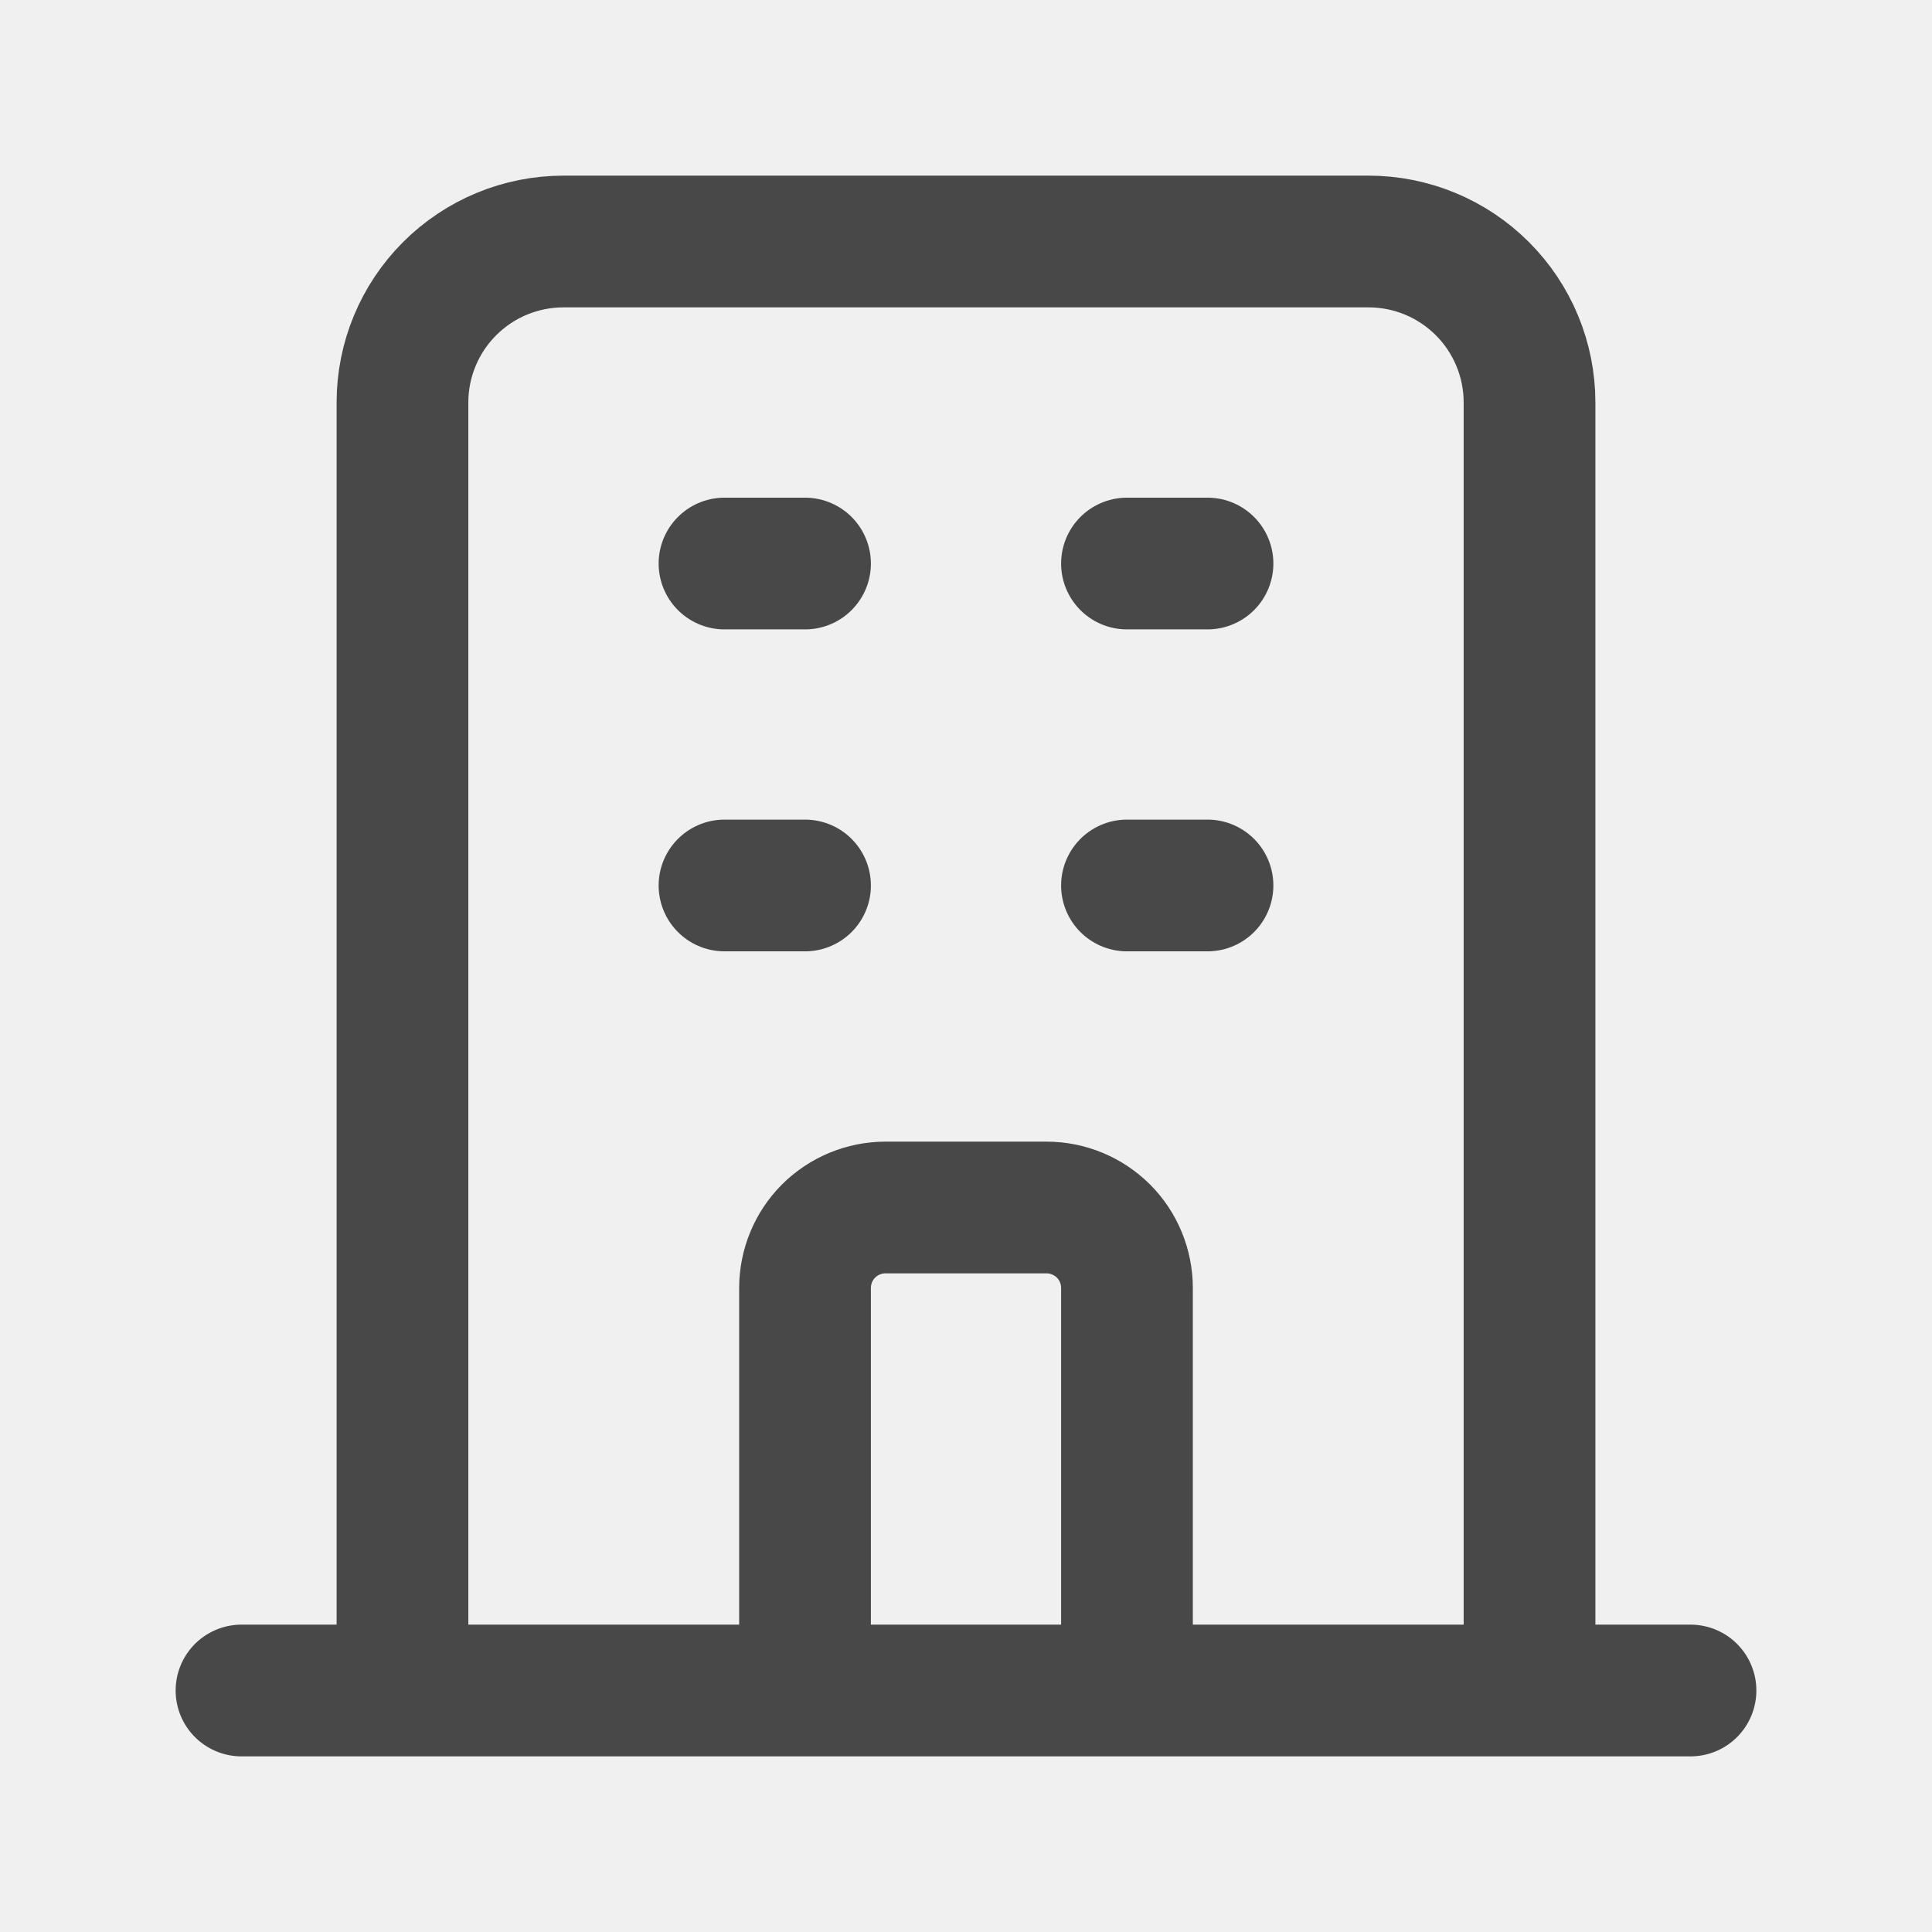
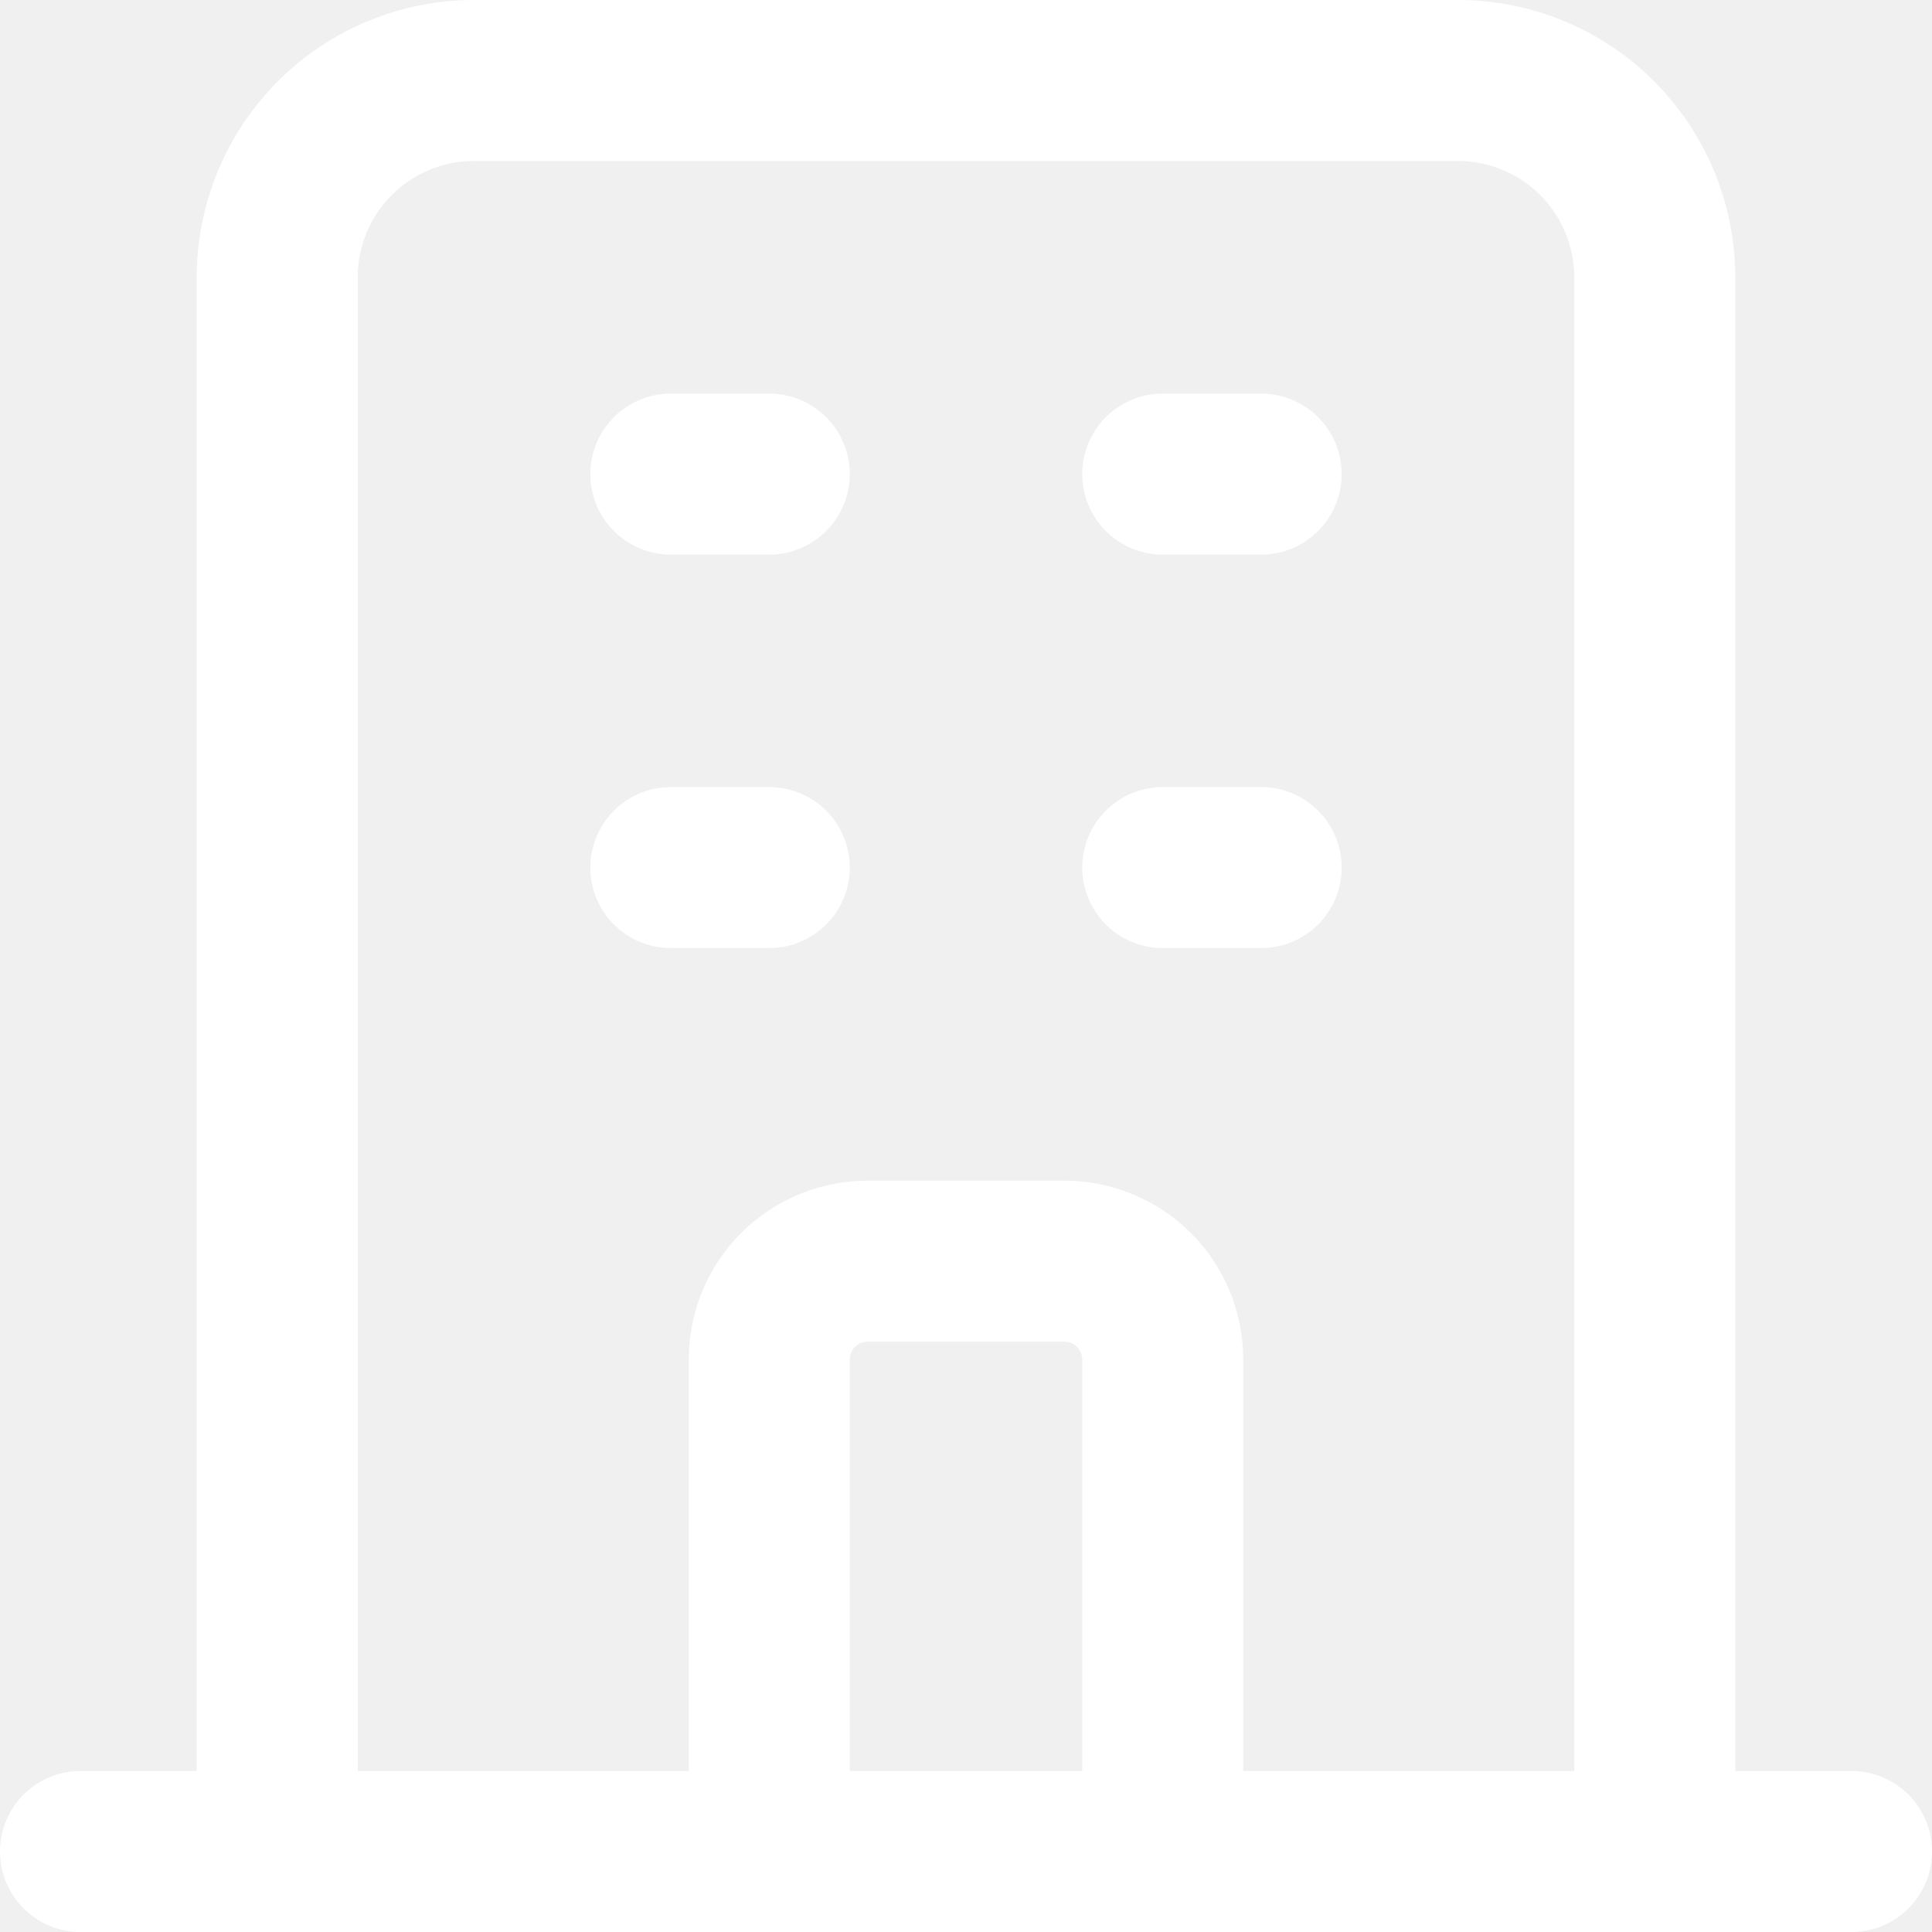
- <svg xmlns="http://www.w3.org/2000/svg" width="22" height="22" viewBox="0 0 22 22" fill="none">
-   <path d="M9.167 19.25H12.833M17.417 19.25V4.583C17.417 4.097 17.224 3.631 16.88 3.287C16.536 2.943 16.07 2.75 15.583 2.75H6.417C5.93 2.75 5.464 2.943 5.12 3.287C4.776 3.631 4.583 4.097 4.583 4.583V19.25H17.417ZM17.417 19.25H19.25H17.417ZM17.417 19.25H12.833H17.417ZM4.583 19.25H2.75H4.583ZM4.583 19.25H9.167H4.583ZM8.25 6.417H9.167H8.25ZM8.25 10.083H9.167H8.25ZM12.833 6.417H13.75H12.833ZM12.833 10.083H13.75H12.833ZM9.167 19.25V14.667C9.167 14.424 9.263 14.19 9.435 14.018C9.607 13.847 9.84 13.75 10.083 13.75H11.917C12.16 13.75 12.393 13.847 12.565 14.018C12.737 14.19 12.833 14.424 12.833 14.667V19.25H9.167Z" stroke="#484848" stroke-width="1.5" stroke-linecap="round" stroke-linejoin="round" />
+ <svg xmlns="http://www.w3.org/2000/svg" width="18" height="18" viewBox="0 0 18 18" fill="none">
+   <path d="M7.167 17.25H10.833M15.417 17.25V2.583C15.417 2.097 15.223 1.631 14.88 1.287C14.536 0.943 14.07 0.75 13.583 0.75H4.417C3.93 0.75 3.464 0.943 3.12 1.287C2.776 1.631 2.583 2.097 2.583 2.583V17.25H15.417ZM15.417 17.25H17.25H15.417ZM15.417 17.25H10.833H15.417ZM2.583 17.25H0.75H2.583ZM2.583 17.25H7.167H2.583ZM6.25 4.417H7.167H6.25ZM6.25 8.083H7.167H6.25ZM10.833 4.417H11.75H10.833ZM10.833 8.083H11.75H10.833ZM7.167 17.25V12.667C7.167 12.424 7.263 12.19 7.435 12.018C7.607 11.847 7.84 11.75 8.083 11.75H9.917C10.16 11.75 10.393 11.847 10.565 12.018C10.737 12.19 10.833 12.424 10.833 12.667V17.25H7.167Z" stroke="white" stroke-width="1.5" stroke-linecap="round" stroke-linejoin="round" />
</svg>
